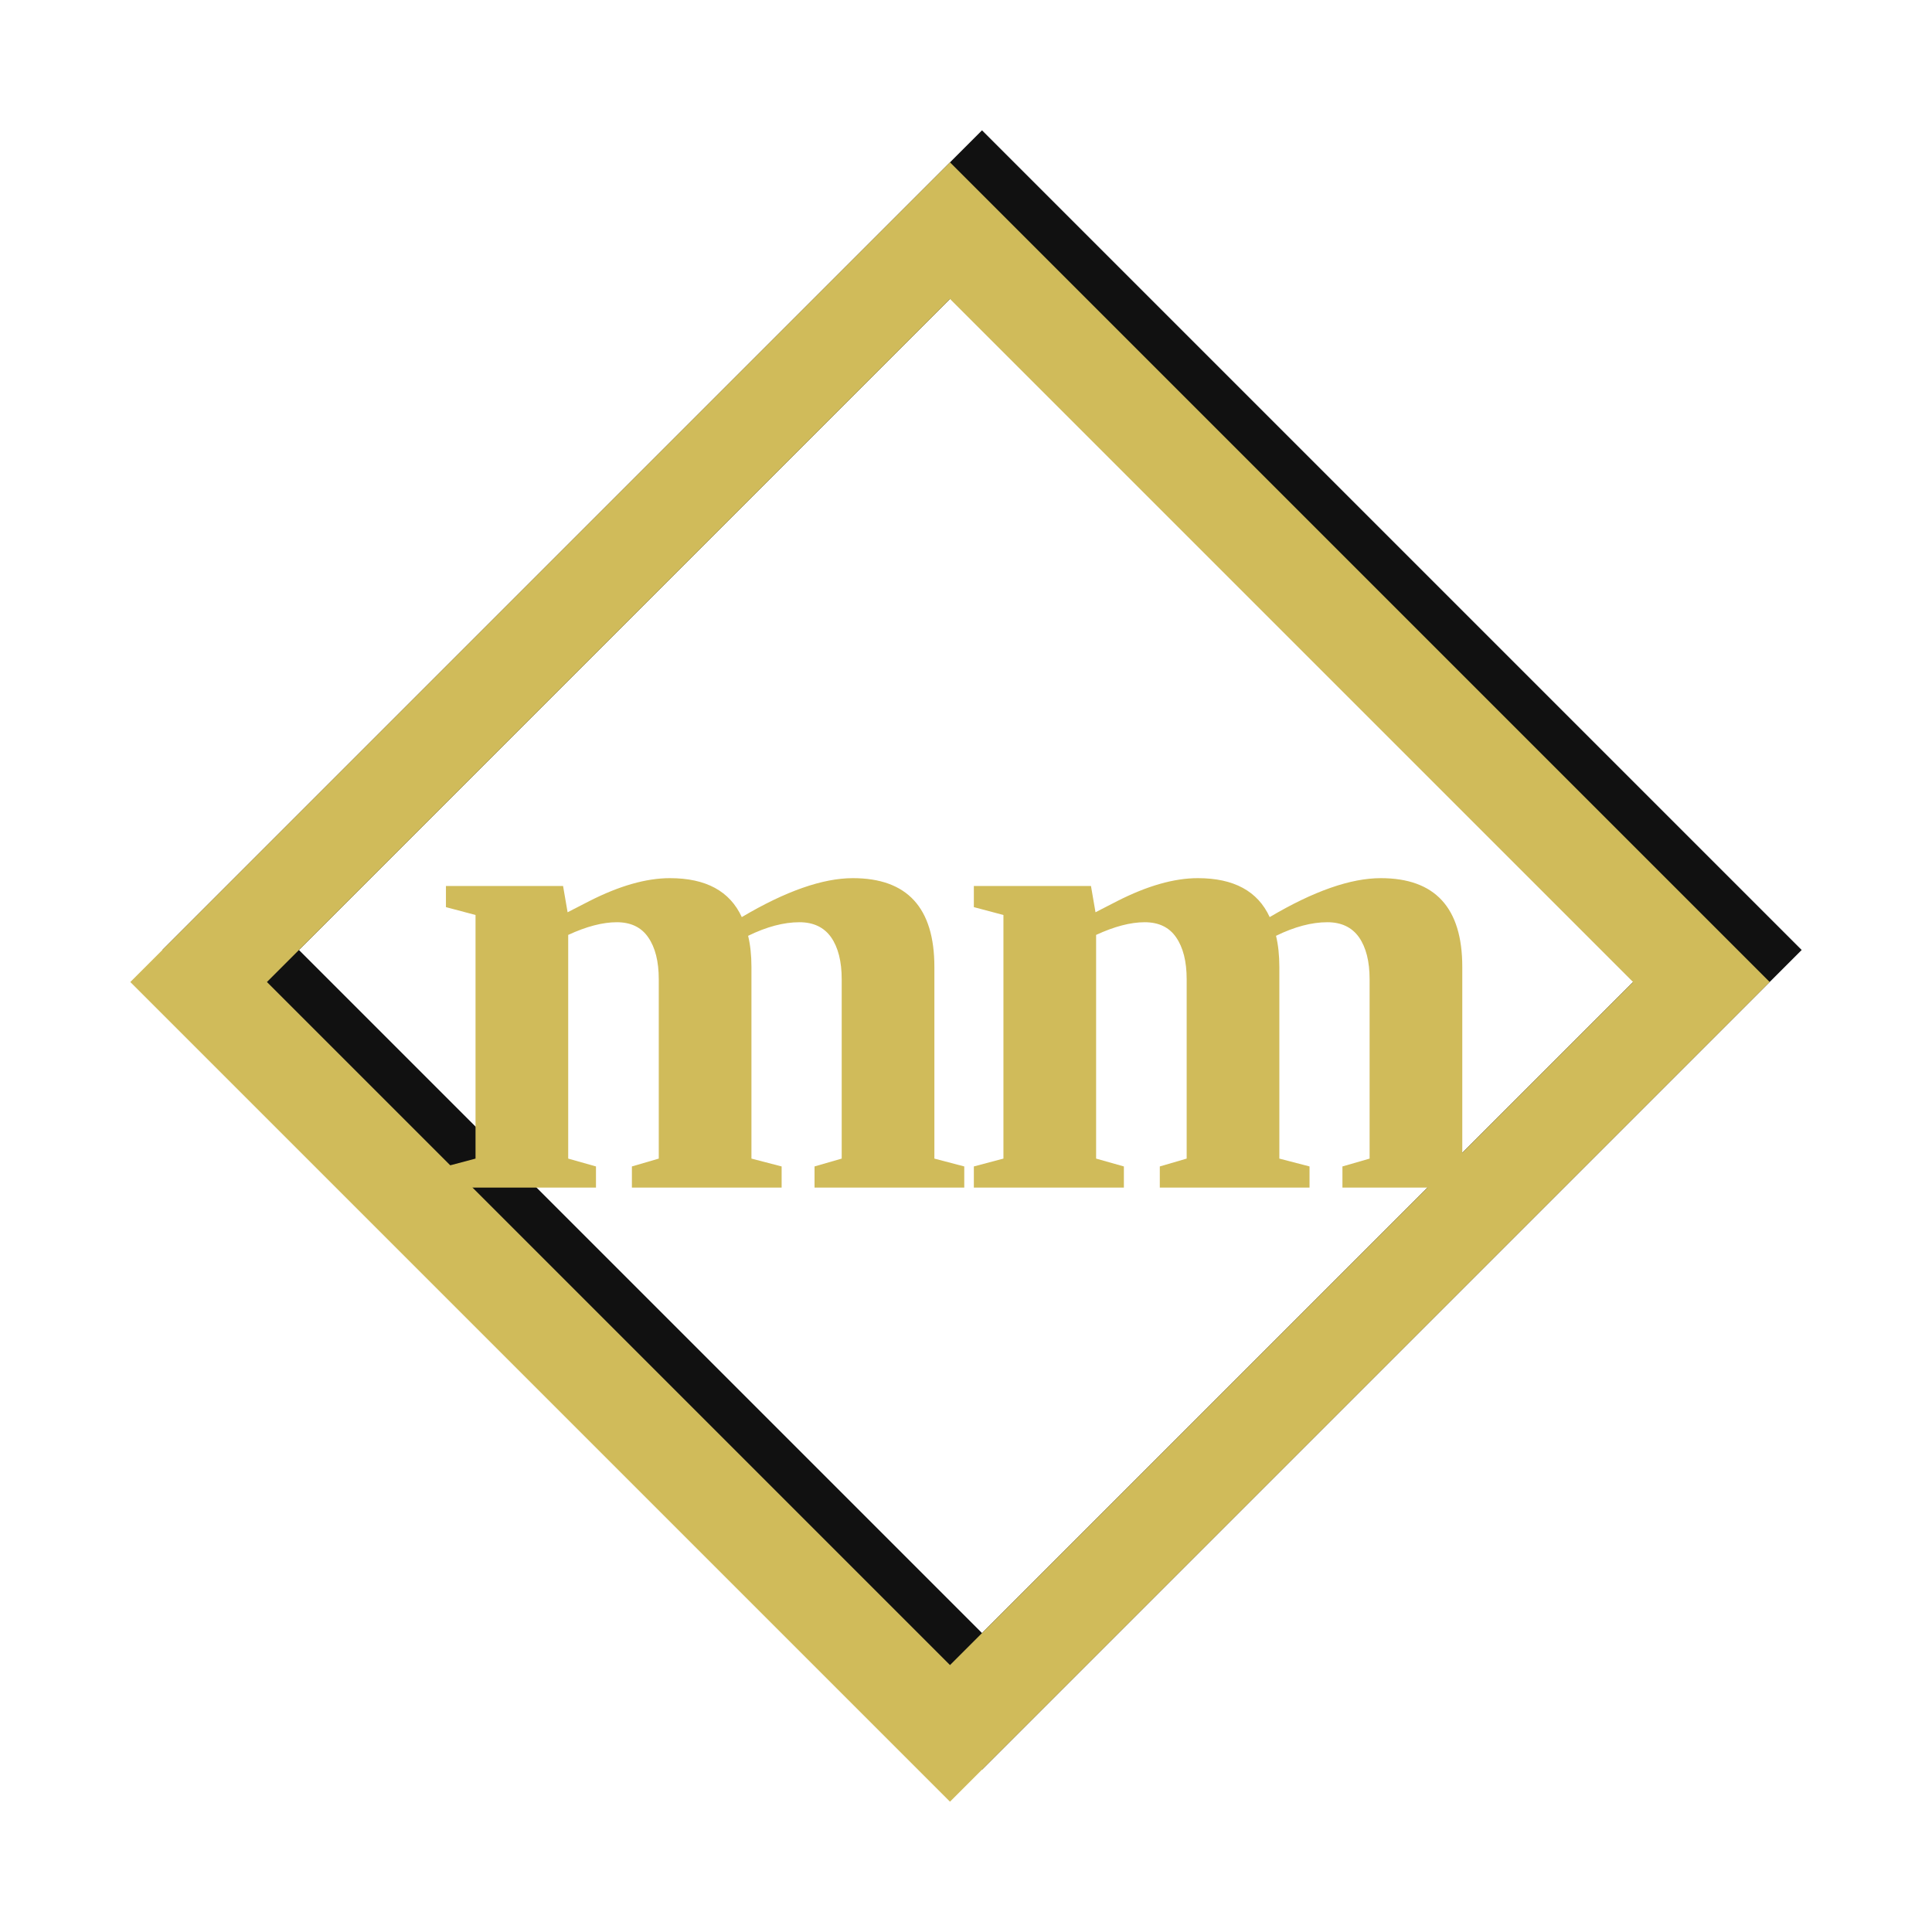
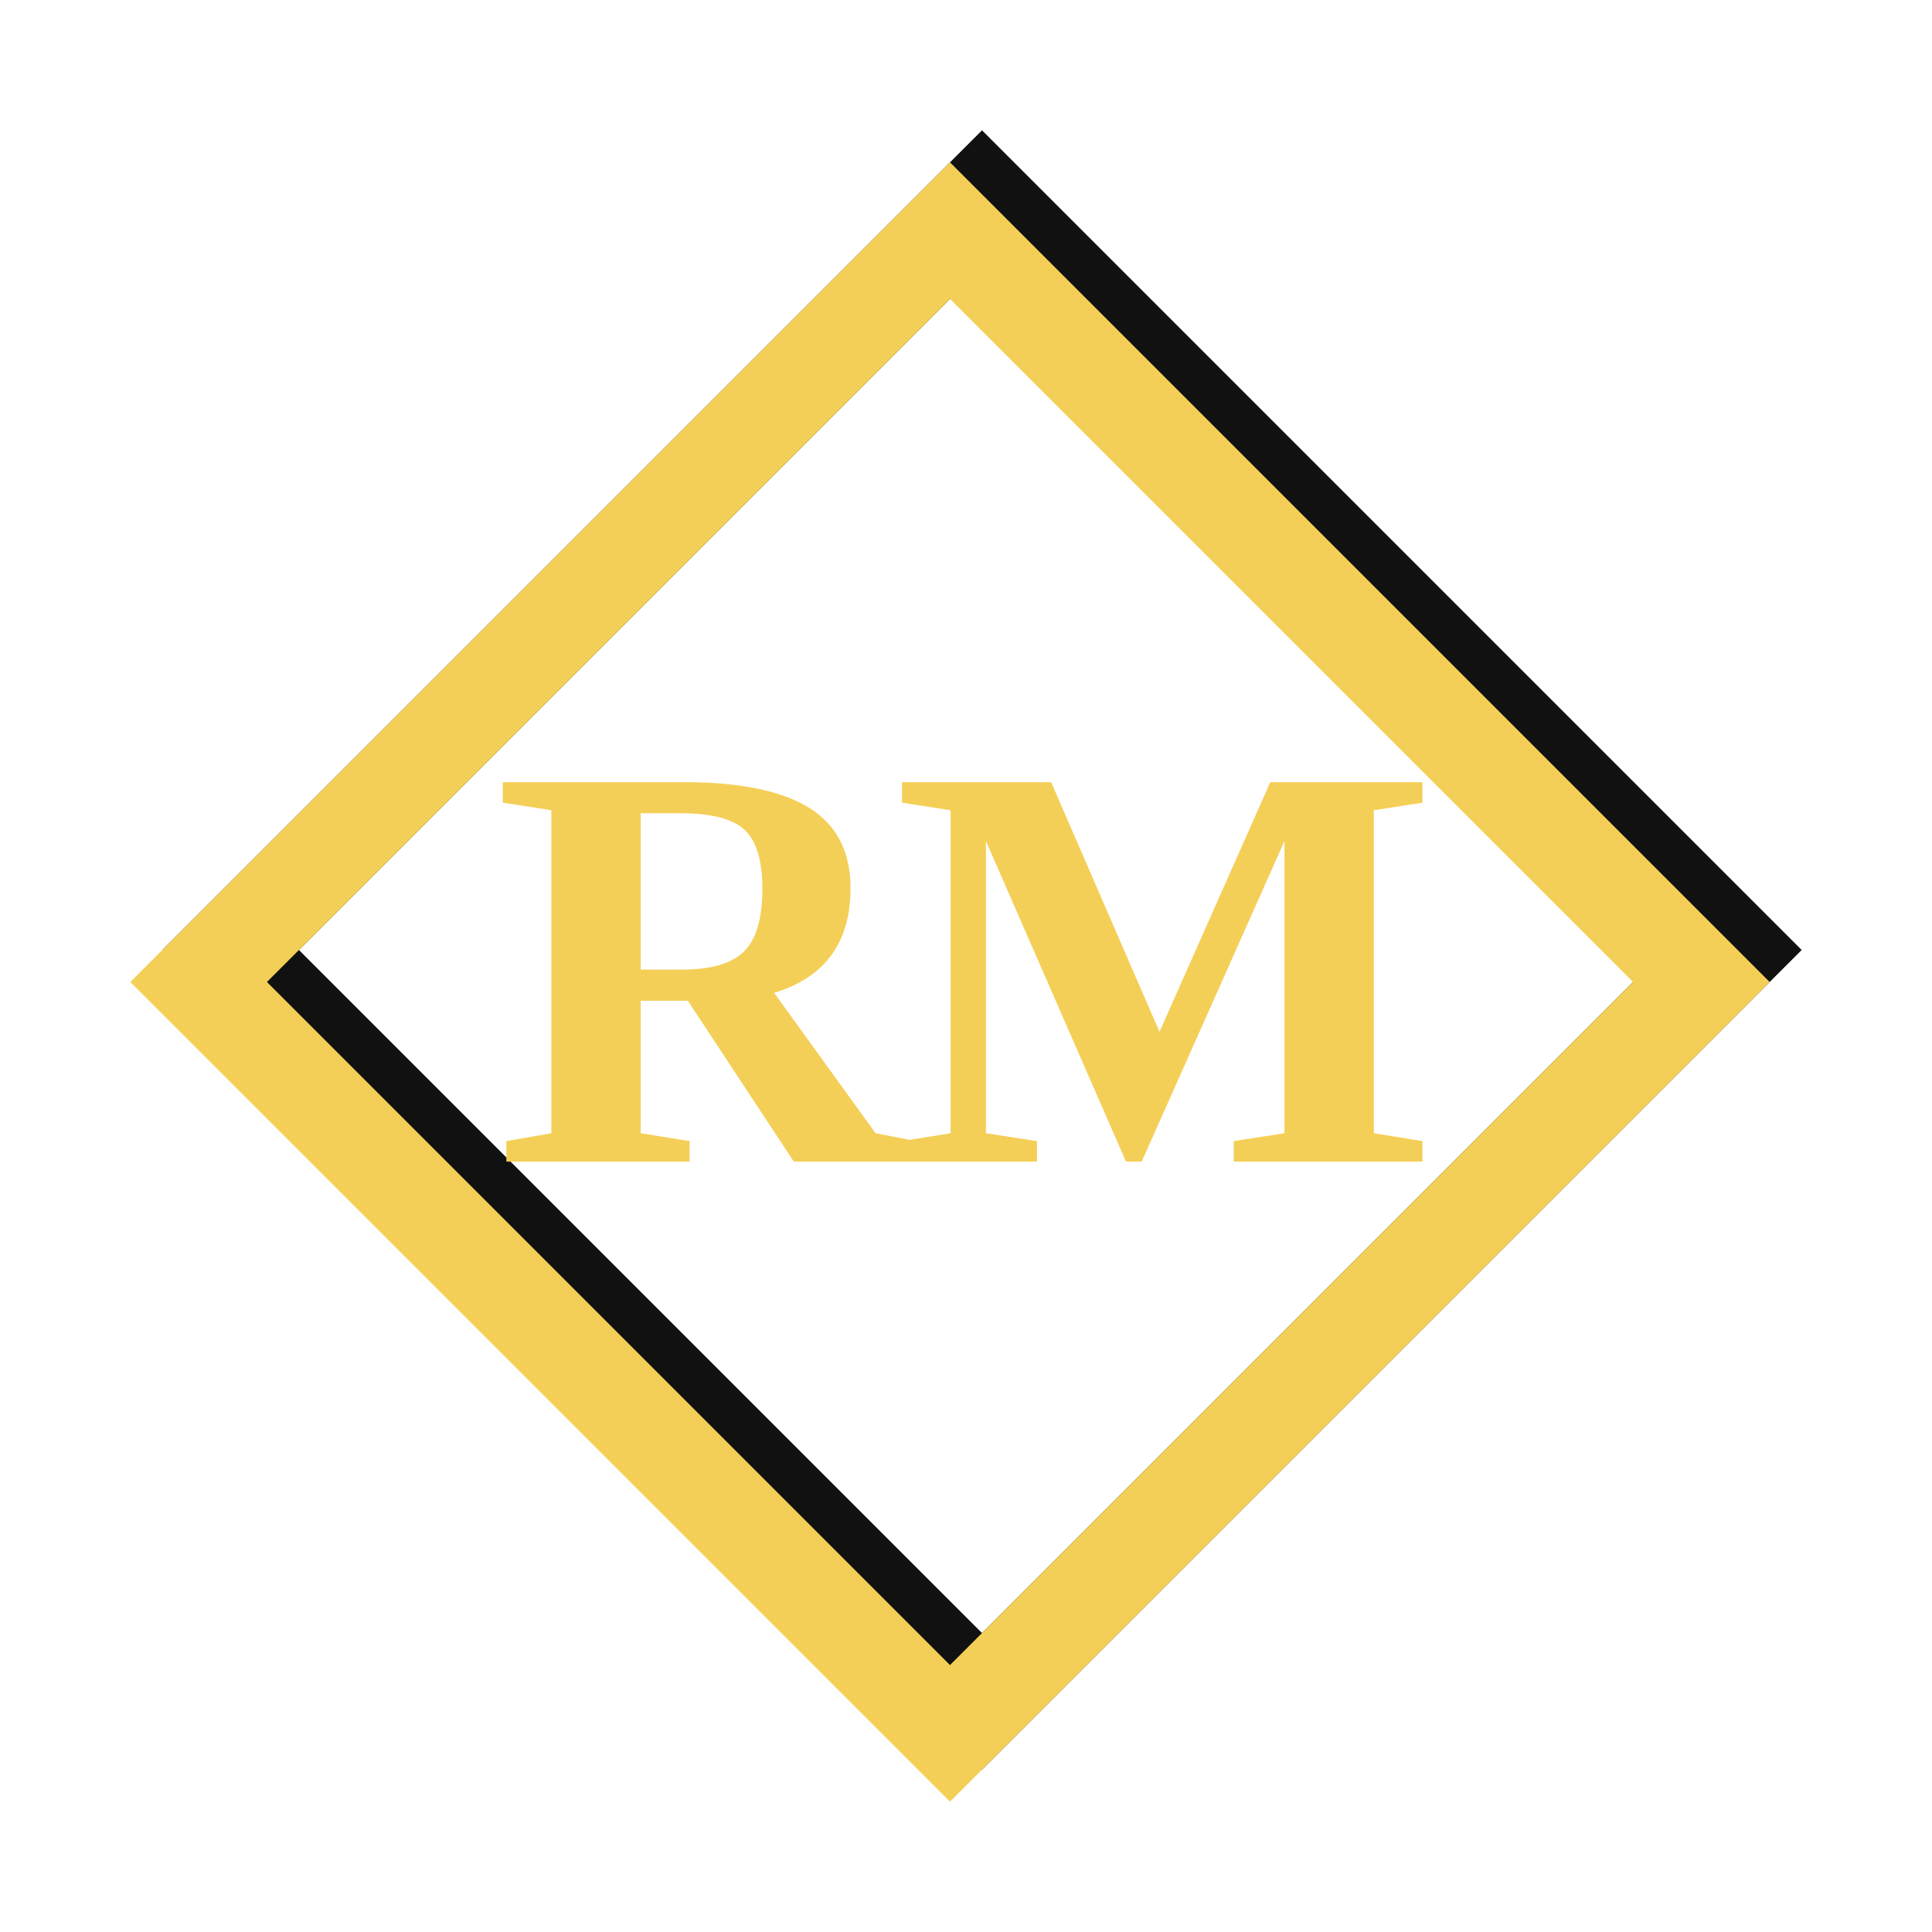
<svg xmlns="http://www.w3.org/2000/svg" viewBox="0 0 100 100" width="100" height="100">
  <rect x="20.5" y="20.5" width="55" height="55" transform="rotate(45 48 52)" fill="none" stroke="#111111" stroke-width="5" />
-   <rect x="24.5" y="24.5" width="55" height="55" transform="rotate(45 52 48)" fill="none" stroke="#d0bb5a" stroke-width="5" />
-   <text x="50" y="50" text-anchor="middle" dominant-baseline="central" font-family="Georgia, 'Times New Roman', serif" font-weight="700" font-size="34" letter-spacing="-1" fill="#d0bb5a">mm</text>
+   <rect x="24.5" y="24.5" width="55" height="55" transform="rotate(45 52 48)" fill="none" stroke="#f4cf57" stroke-width="5" />
+   <text x="50" y="50" text-anchor="middle" dominant-baseline="central" font-family="Georgia, 'Times New Roman', serif" font-weight="700" font-size="30" letter-spacing="-1" fill="#f4cf57">RM</text>
</svg>
